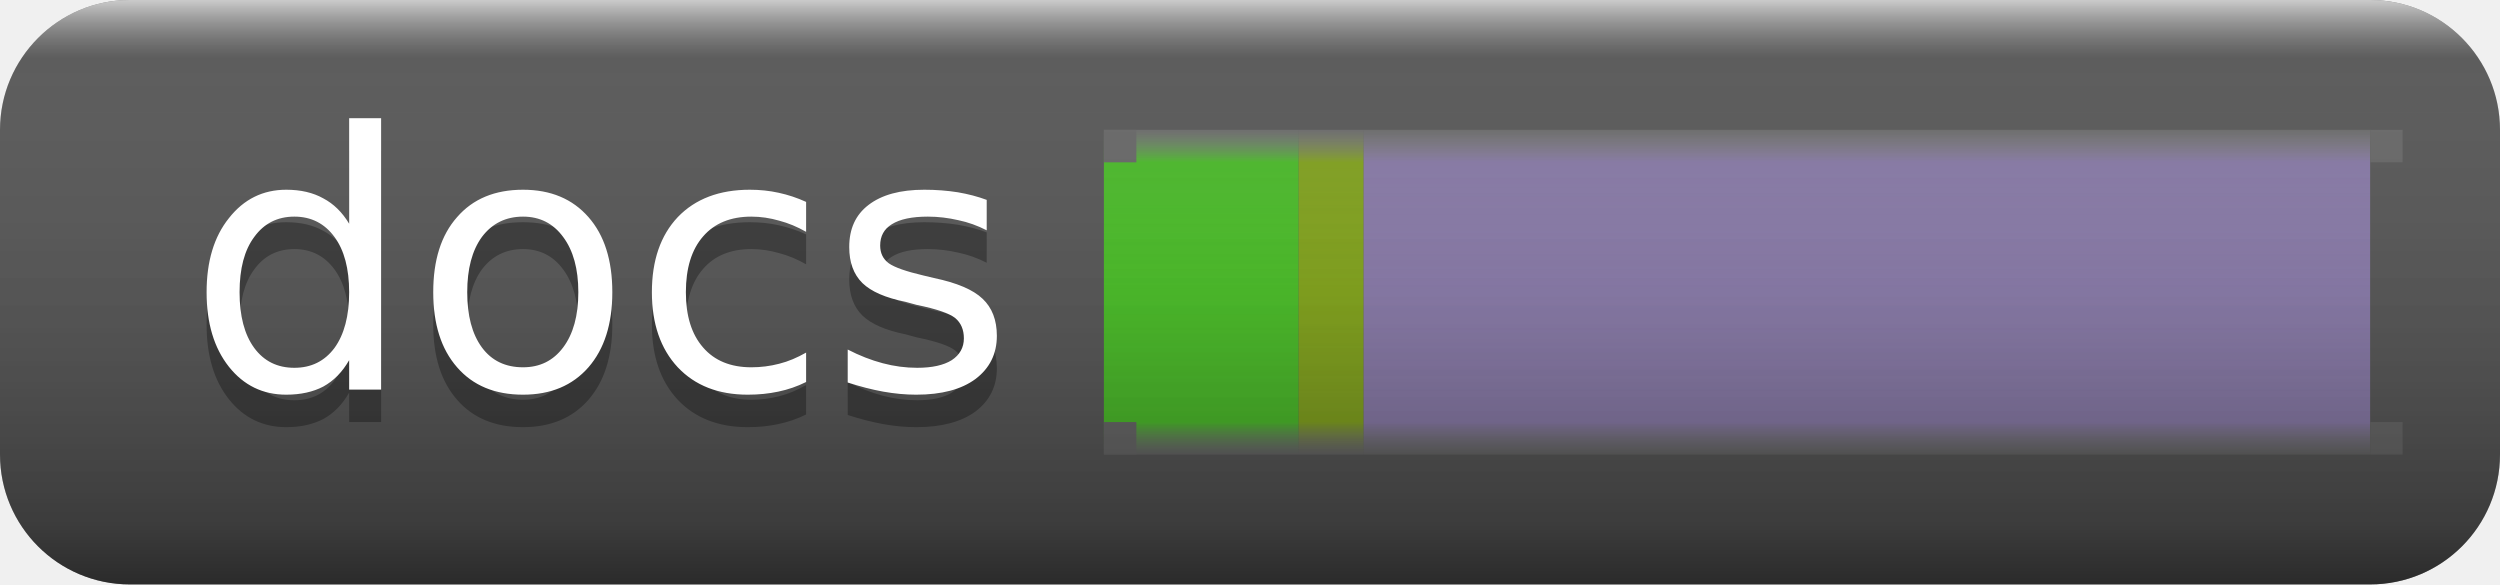
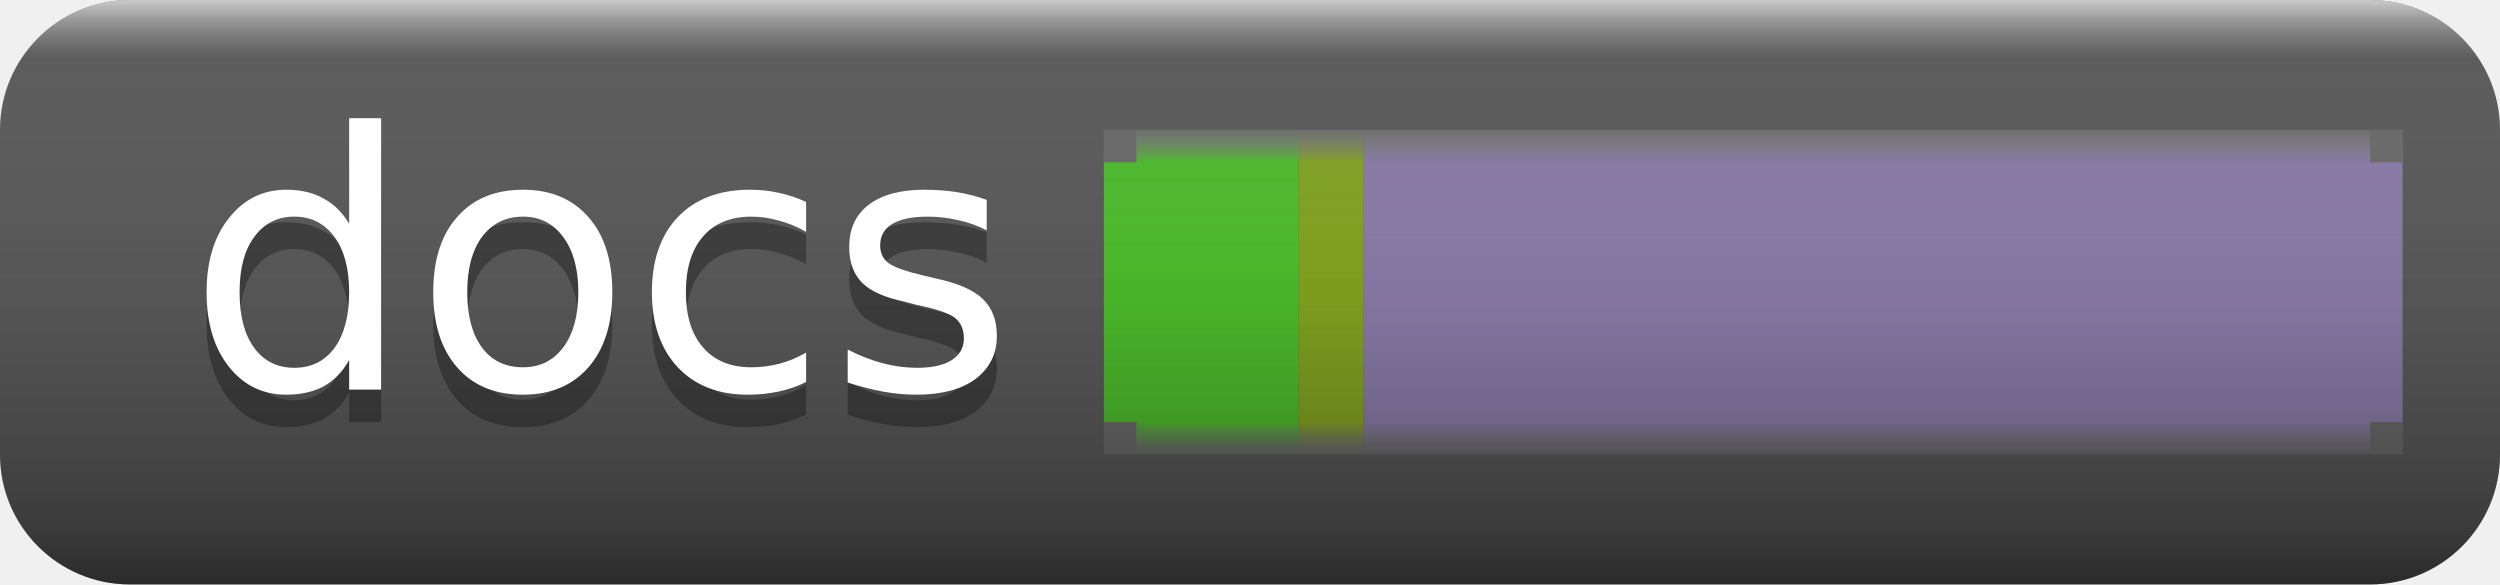
<svg xmlns="http://www.w3.org/2000/svg" width="77" height="18">
  <linearGradient id="bg" x2="0" y2="100%">
    <stop offset="0" stop-color="#fff" stop-opacity=".7" />
    <stop offset=".1" stop-color="#aaa" stop-opacity=".1" />
    <stop offset=".9" stop-opacity=".3" />
    <stop offset="1" stop-opacity=".5" />
  </linearGradient>
  <rect rx="4" width="77" height="18" fill="#555" />
  <linearGradient id="gA" x2="0" y2="100%">
    <stop offset="0" stop-color="#999" stop-opacity=".3" />
    <stop offset=".1" stop-color="#46cc1e" stop-opacity=".9" />
    <stop offset=".5" stop-color="#46cc1e" stop-opacity="1" />
    <stop offset=".9" stop-color="#46cc1e" stop-opacity=".9" />
    <stop offset="1" stop-color="#888" stop-opacity=".3" />
  </linearGradient>
  <rect x="34" y="4" width="6" height="10" fill="url(#gA)" />
  <linearGradient id="gB" x2="0" y2="100%">
    <stop offset="0" stop-color="#999" stop-opacity=".3" />
    <stop offset=".1" stop-color="#87ae10" stop-opacity=".9" />
    <stop offset=".5" stop-color="#87ae10" stop-opacity="1" />
    <stop offset=".9" stop-color="#87ae10" stop-opacity=".9" />
    <stop offset="1" stop-color="#888" stop-opacity=".3" />
  </linearGradient>
  <rect x="40" y="4" width="2" height="10" fill="url(#gB)" />
  <linearGradient id="gC" x2="0" y2="100%">
    <stop offset="0" stop-color="#999" stop-opacity=".3" />
    <stop offset=".1" stop-color="#c05946" stop-opacity=".9" />
    <stop offset=".5" stop-color="#c05946" stop-opacity="1" />
    <stop offset=".9" stop-color="#c05946" stop-opacity=".9" />
    <stop offset="1" stop-color="#888" stop-opacity=".3" />
  </linearGradient>
  <rect x="42" y="4" width="0" height="10" fill="url(#gC)" />
  <linearGradient id="gU" x2="0" y2="100%">
    <stop offset="0" stop-color="#999" stop-opacity=".3" />
    <stop offset=".1" stop-color="#8f7eb4" stop-opacity=".9" />
    <stop offset=".5" stop-color="#8f7eb4" stop-opacity="1" />
    <stop offset=".9" stop-color="#8f7eb4" stop-opacity=".9" />
    <stop offset="1" stop-color="#888" stop-opacity=".3" />
  </linearGradient>
-   <rect x="42" y="4" width="31" height="10" fill="url(#gU)" />
+   <rect x="42" y="4" width="32" height="10" fill="url(#gU)" />
  <rect x="34" y="4" width="1" height="1" fill="#666" />
  <rect x="34" y="13" width="1" height="1" fill="#666" />
  <rect x="73" y="4" width="1" height="1" fill="#666" />
  <rect x="73" y="13" width="1" height="1" fill="#666" />
  <rect rx="4" width="77" height="18" fill="url(#bg)" />
  <g fill="#fff" text-anchor="middle" font-family="DejaVu Sans,Verdana,Geneva,sans-serif" font-size="11">
    <text x="18.5" y="13" fill="#010101" fill-opacity=".3">docs</text>
    <text x="18.5" y="12">docs</text>
  </g>
</svg>
